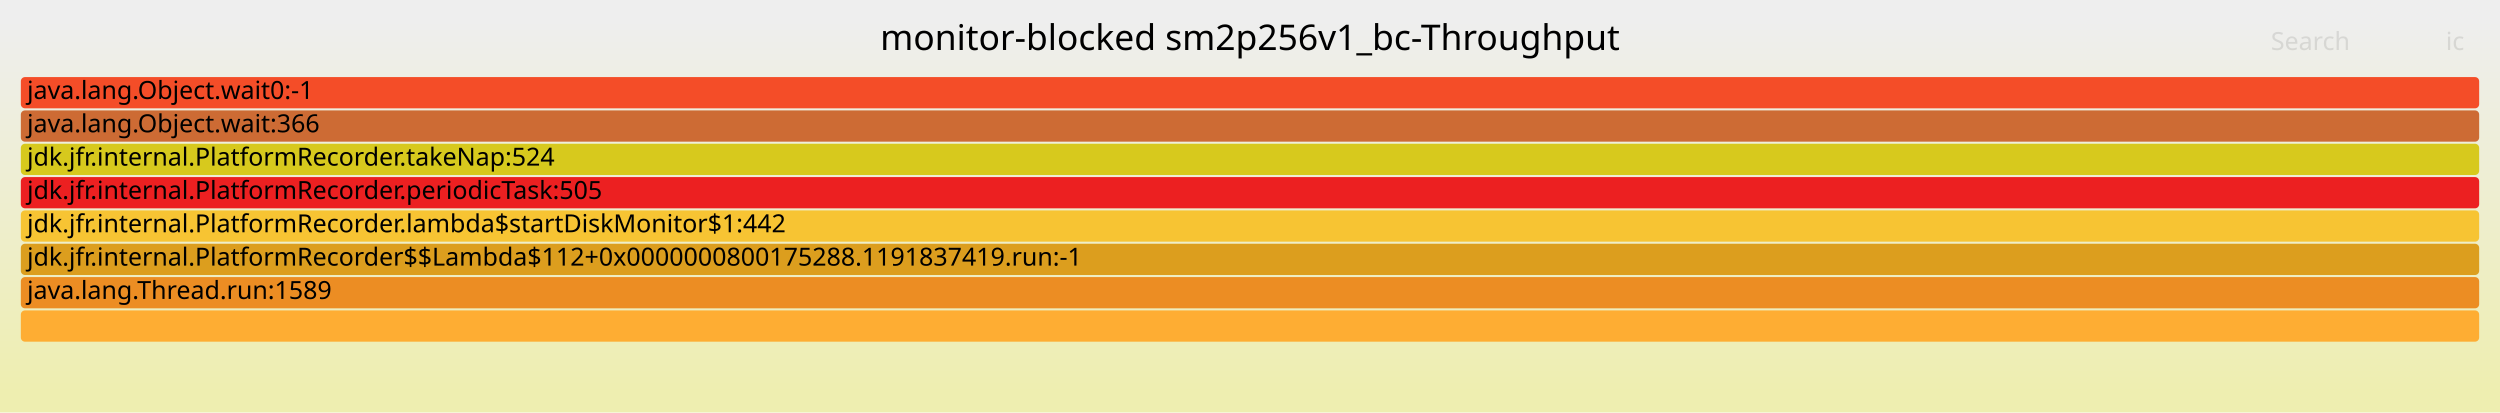
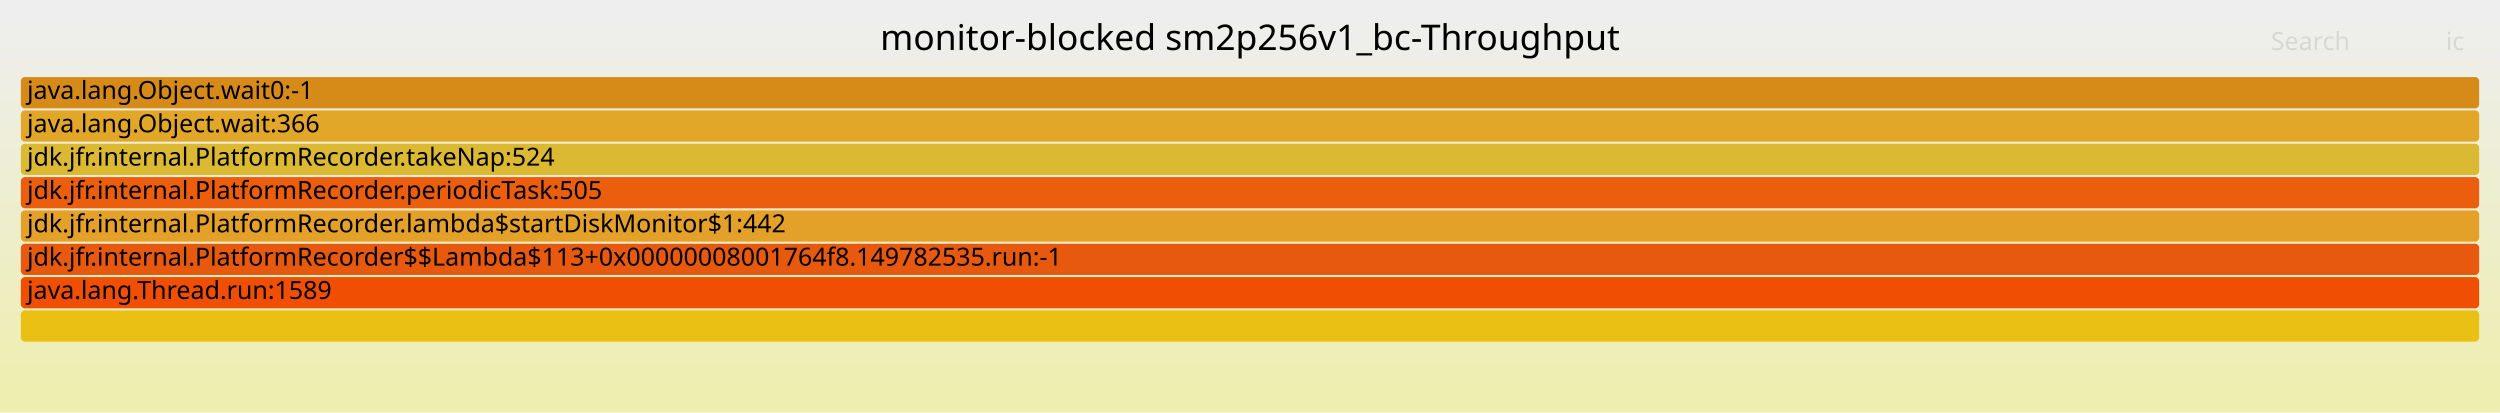
<svg xmlns="http://www.w3.org/2000/svg" version="1.1" width="1200" height="198" viewBox="0 0 1200 198">
  <defs>
    <linearGradient id="background" y1="0" y2="1" x1="0" x2="0">
      <stop stop-color="#eeeeee" offset="5%" />
      <stop stop-color="#eeeeb0" offset="95%" />
    </linearGradient>
  </defs>
  <style type="text/css">
	text { font-family:Verdana; font-size:12px; fill:rgb(0,0,0); }
	#search, #ignorecase { opacity:0.1; cursor:pointer; }
	#search:hover, #search.show, #ignorecase:hover, #ignorecase.show { opacity:1; }
	#subtitle { text-anchor:middle; font-color:rgb(160,160,160); }
	#title { text-anchor:middle; font-size:17px}
	#unzoom { cursor:pointer; }
	#frames &gt; *:hover { stroke:black; stroke-width:0.5; cursor:pointer; }
	.hide { display:none; }
	.parent { opacity:0.5; }
</style>
  <rect x="0.0" y="0" width="1200.0" height="198.0" fill="url(#background)" />
  <text id="title" x="600.00" y="24">monitor-blocked sm2p256v1_bc-Throughput</text>
  <text id="details" x="10.00" y="181"> </text>
  <text id="unzoom" x="10.00" y="24" class="hide">Reset Zoom</text>
  <text id="search" x="1090.00" y="24">Search</text>
  <text id="ignorecase" x="1174.00" y="24">ic</text>
  <text id="matched" x="1090.00" y="181"> </text>
  <g id="frames">
    <g>
-       <rect x="10.0" y="149" width="1180.0" height="15.0" fill="rgb(254,173,51)" rx="2" ry="2" />
-       <text x="13.00" y="159.5" />
+       <rect x="10.0" y="37" width="1180.0" height="15.0" fill="rgb(214,139,24)" rx="2" ry="2" />
+       <text x="13.00" y="47.5">java.lang.Object.wait0:-1</text>
    </g>
    <g>
-       <rect x="10.0" y="85" width="1180.0" height="15.0" fill="rgb(236,32,33)" rx="2" ry="2" />
+       <rect x="10.0" y="85" width="1180.0" height="15.0" fill="rgb(235,94,13)" rx="2" ry="2" />
      <text x="13.00" y="95.5">jdk.jfr.internal.PlatformRecorder.periodicTask:505</text>
    </g>
    <g>
-       <rect x="10.0" y="101" width="1180.0" height="15.0" fill="rgb(247,196,51)" rx="2" ry="2" />
+       <rect x="10.0" y="133" width="1180.0" height="15.0" fill="rgb(240,78,3)" rx="2" ry="2" />
+       <text x="13.00" y="143.5">java.lang.Thread.run:1589</text>
+     </g>
+     <g>
+       <rect x="10.0" y="53" width="1180.0" height="15.0" fill="rgb(226,167,41)" rx="2" ry="2" />
+       <text x="13.00" y="63.5">java.lang.Object.wait:366</text>
+     </g>
+     <g>
+       <rect x="10.0" y="117" width="1180.0" height="15.0" fill="rgb(231,89,15)" rx="2" ry="2" />
+       <text x="13.00" y="127.5">jdk.jfr.internal.PlatformRecorder$$Lambda$113+0x00000008001764f8.149782535.run:-1</text>
+     </g>
+     <g>
+       <rect x="10.0" y="101" width="1180.0" height="15.0" fill="rgb(228,161,41)" rx="2" ry="2" />
      <text x="13.00" y="111.5">jdk.jfr.internal.PlatformRecorder.lambda$startDiskMonitor$1:442</text>
    </g>
    <g>
-       <rect x="10.0" y="37" width="1180.0" height="15.0" fill="rgb(244,77,40)" rx="2" ry="2" />
-       <text x="13.00" y="47.5">java.lang.Object.wait0:-1</text>
-     </g>
-     <g>
-       <rect x="10.0" y="117" width="1180.0" height="15.0" fill="rgb(220,158,30)" rx="2" ry="2" />
-       <text x="13.00" y="127.5">jdk.jfr.internal.PlatformRecorder$$Lambda$112+0x0000000800175288.1191837419.run:-1</text>
-     </g>
-     <g>
-       <rect x="10.0" y="69" width="1180.0" height="15.0" fill="rgb(215,201,29)" rx="2" ry="2" />
+       <rect x="10.0" y="69" width="1180.0" height="15.0" fill="rgb(220,185,51)" rx="2" ry="2" />
      <text x="13.00" y="79.5">jdk.jfr.internal.PlatformRecorder.takeNap:524</text>
    </g>
    <g>
-       <rect x="10.0" y="53" width="1180.0" height="15.0" fill="rgb(205,107,52)" rx="2" ry="2" />
-       <text x="13.00" y="63.5">java.lang.Object.wait:366</text>
-     </g>
-     <g>
-       <rect x="10.0" y="133" width="1180.0" height="15.0" fill="rgb(236,141,35)" rx="2" ry="2" />
-       <text x="13.00" y="143.5">java.lang.Thread.run:1589</text>
+       <rect x="10.0" y="149" width="1180.0" height="15.0" fill="rgb(235,192,21)" rx="2" ry="2" />
+       <text x="13.00" y="159.5" />
    </g>
  </g>
</svg>
